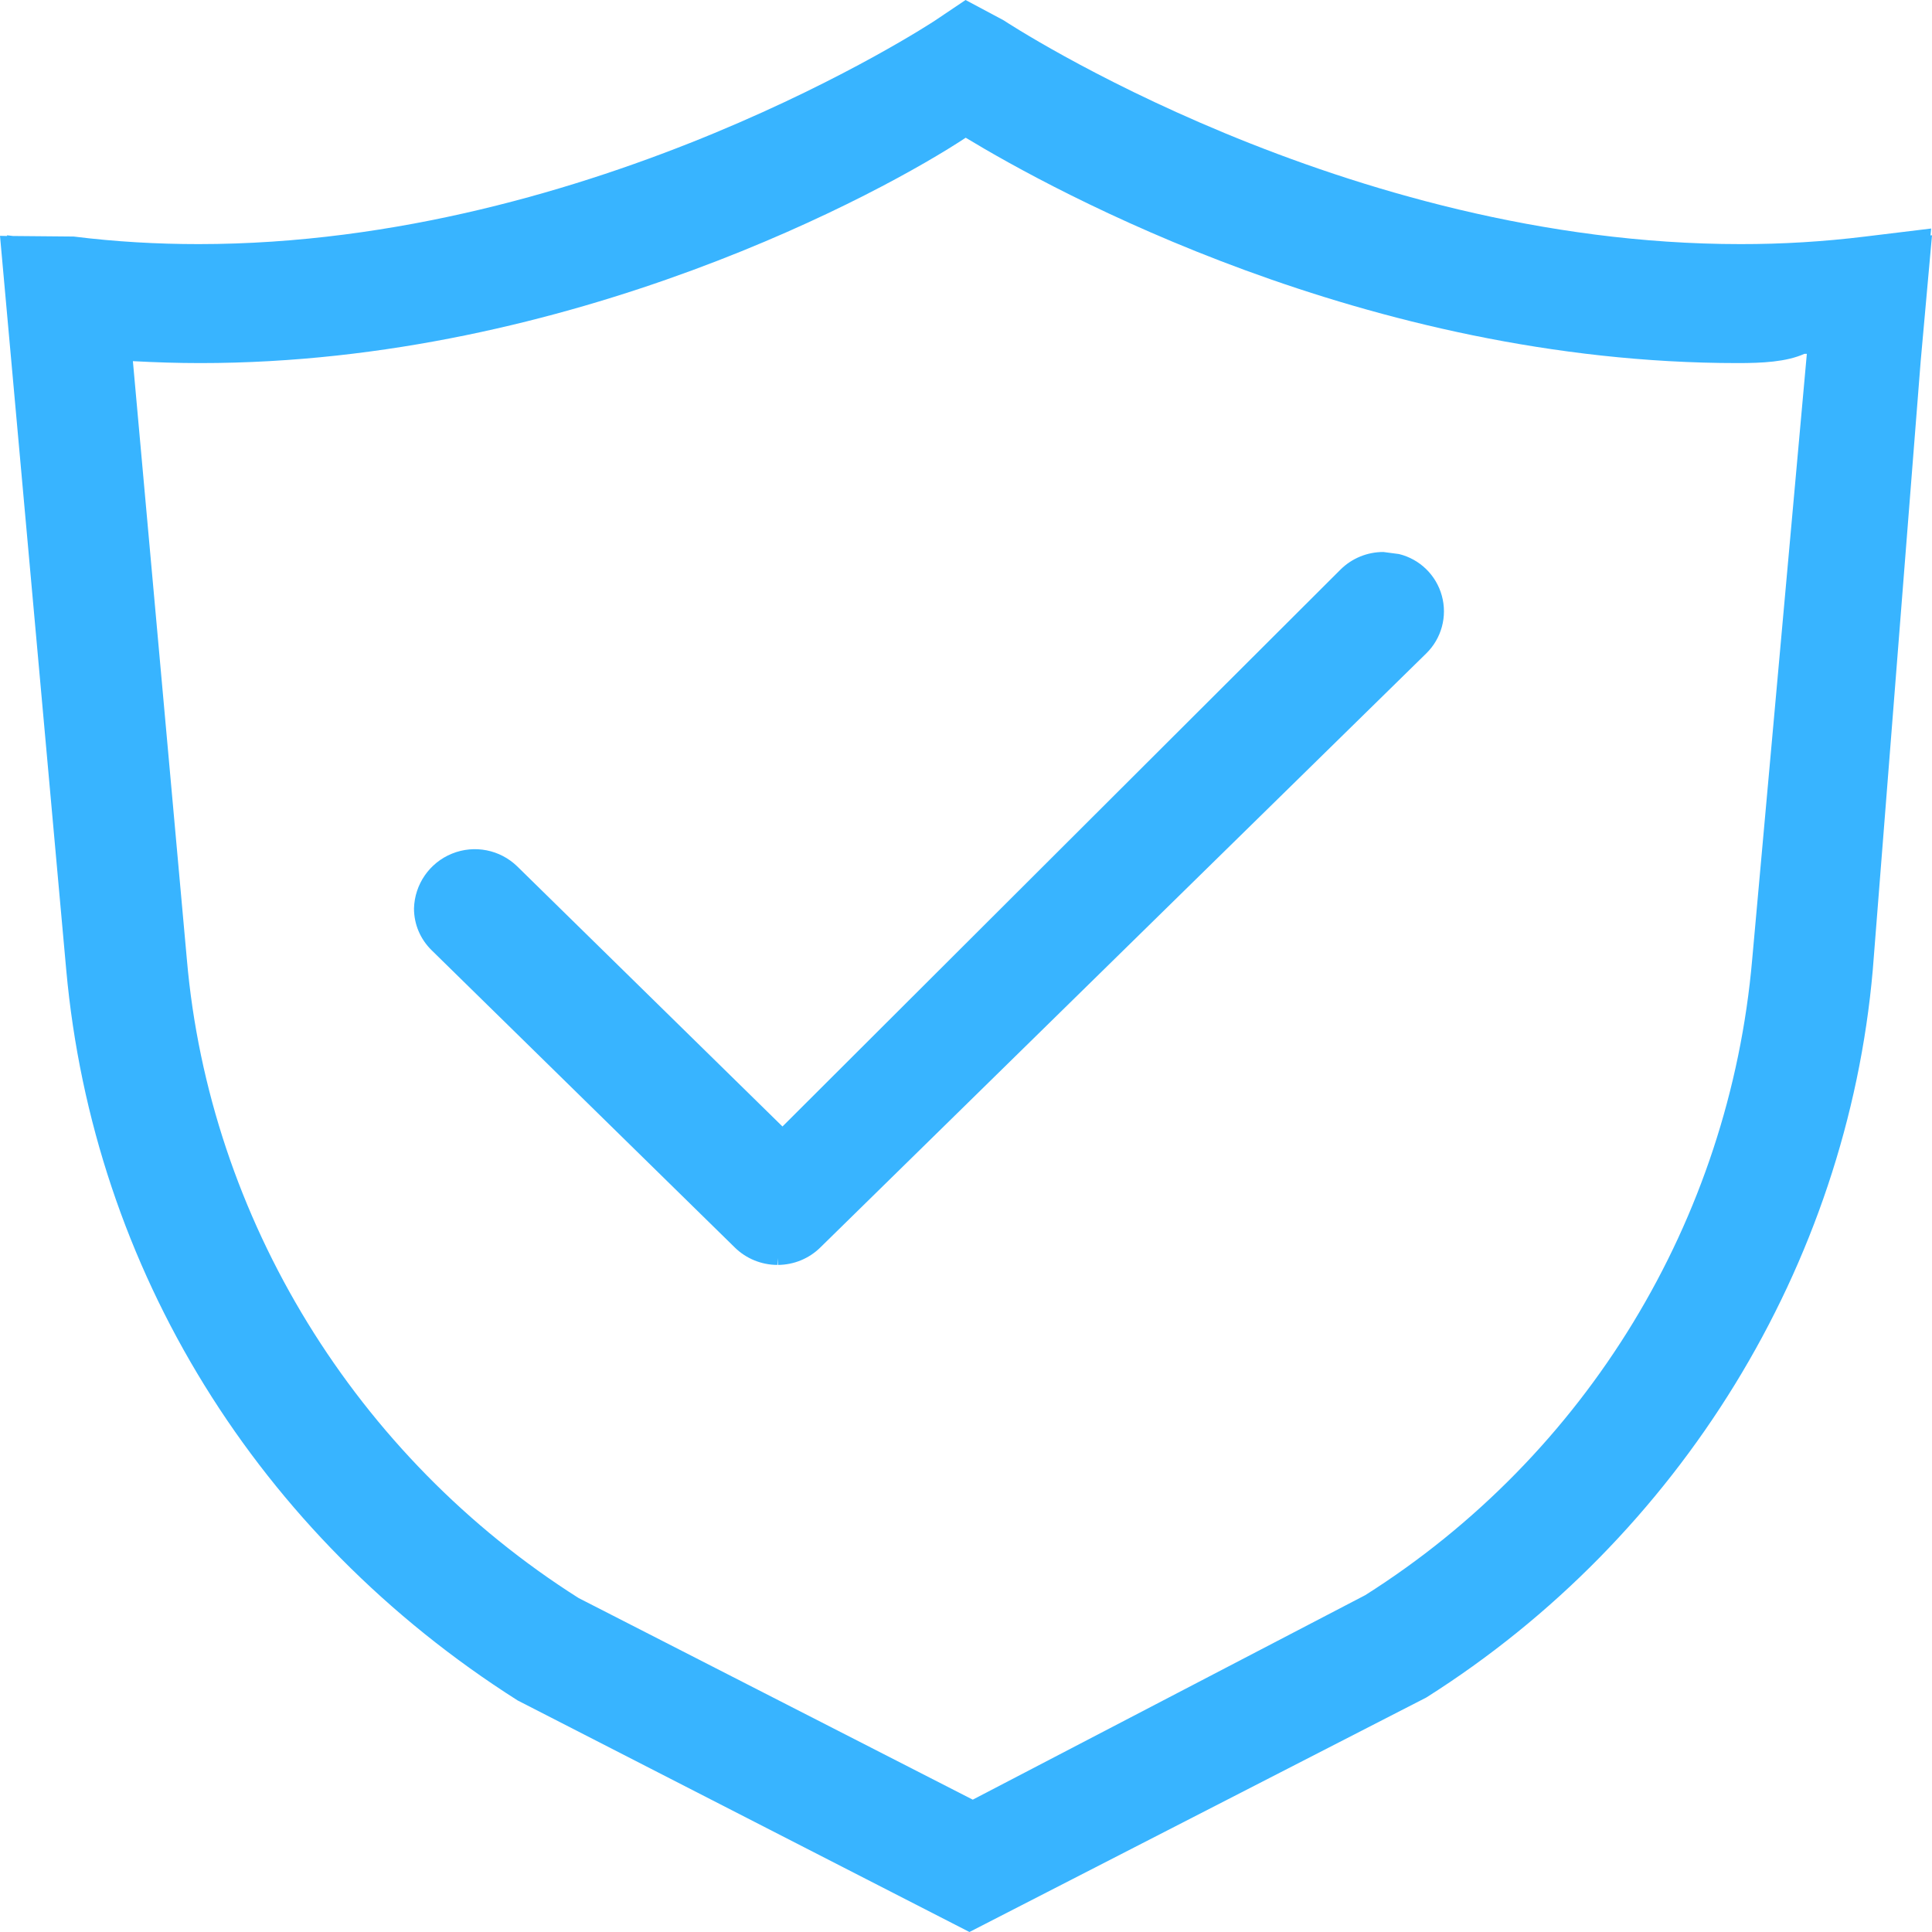
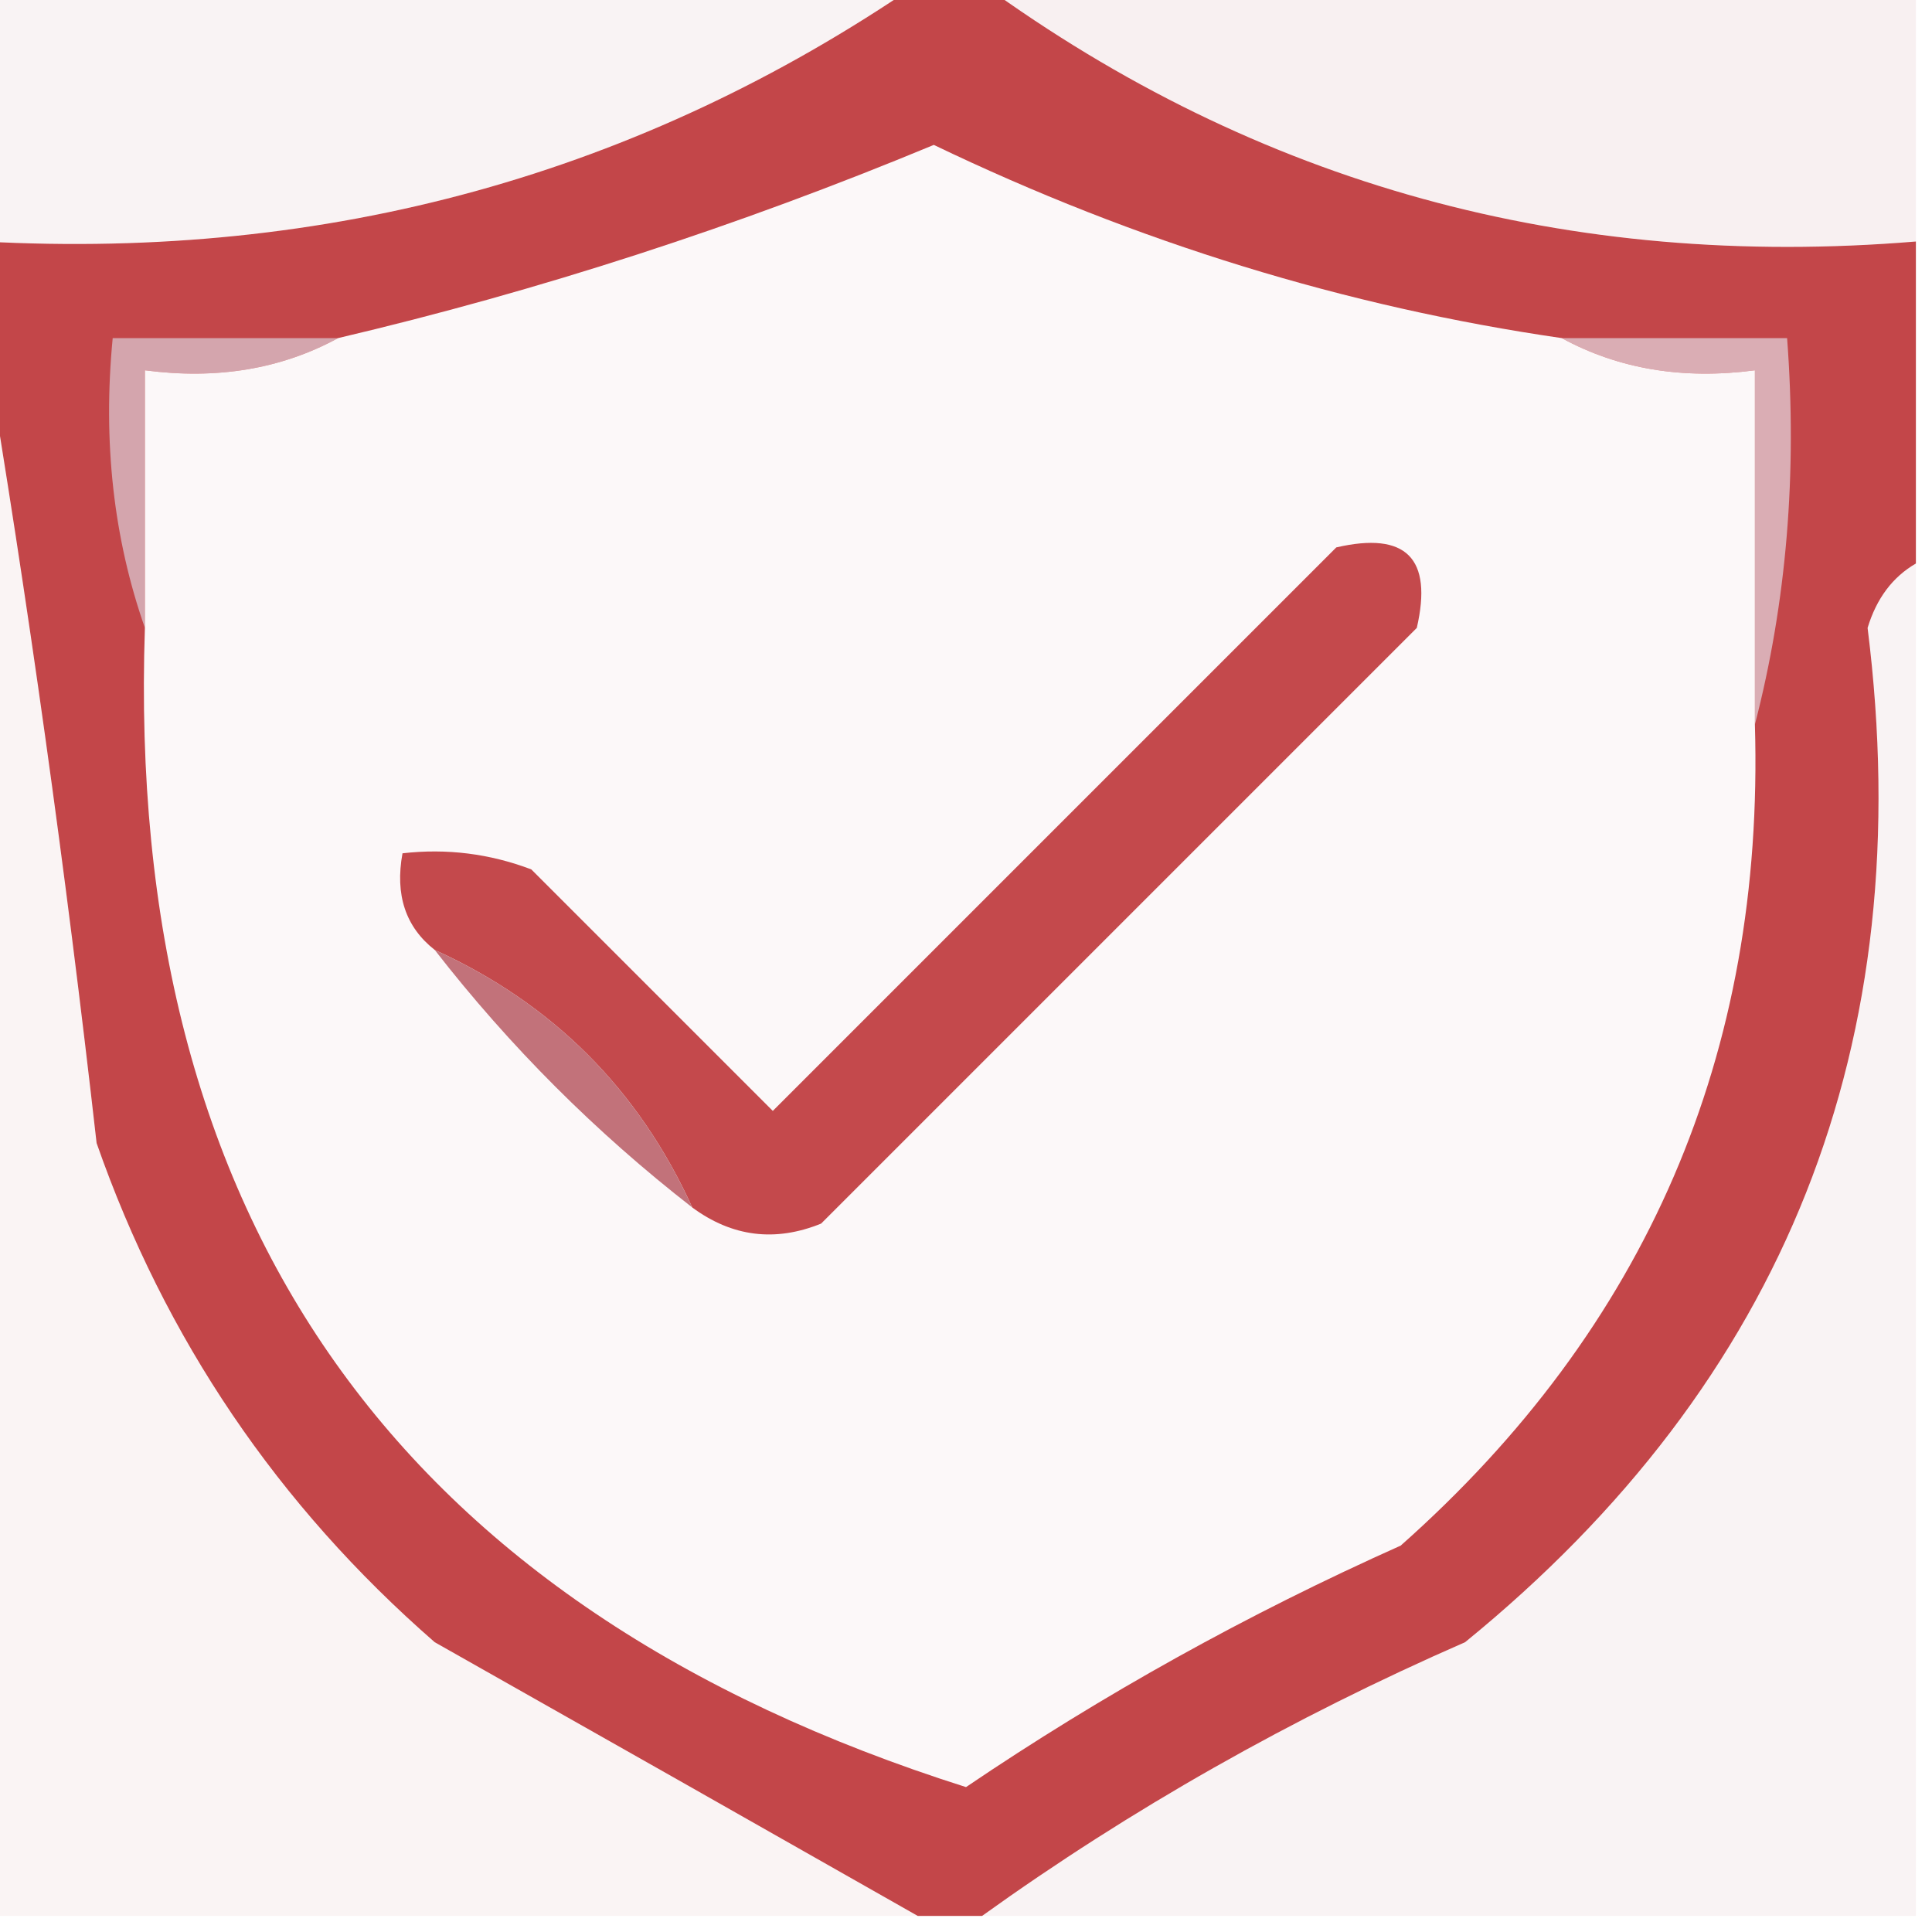
- <svg xmlns="http://www.w3.org/2000/svg" width="60px" height="60px" viewBox="0 0 60 60" version="1.1">
-   <g stroke="none" stroke-width="1" fill="none" fill-rule="evenodd">
-     <g transform="translate(-1165, -1084)" fill="#38B4FF" fill-rule="nonzero">
-       <g transform="translate(1165, 1084)">
-         <g>
-           <g id="anquanzu">
-             <path d="M54.416,29.794 C53.711,37.891 49.266,45.193 42.399,49.539 L30.21,55.89 L17.97,49.629 C11.053,45.249 6.501,37.839 5.803,29.794 L4.127,11.216 C4.834,11.254 5.529,11.276 6.219,11.276 C17.764,11.276 27.51,5.919 29.991,4.277 C32.7,5.919 42.433,11.276 53.97,11.276 C54.724,11.276 55.474,11.241 56.036,10.989 L56.113,10.989 L54.416,29.794 Z M59.953,7.311 L59.974,7.097 L57.926,7.346 C56.64,7.504 55.346,7.583 54.051,7.581 C41.739,7.581 31.277,0.703 31.174,0.634 L29.987,0 L29.044,0.634 C28.941,0.703 18.484,7.581 6.167,7.581 C4.894,7.581 3.596,7.509 2.289,7.346 L0.403,7.329 L0.219,7.307 L0.219,7.329 L0,7.324 L2.057,30.12 C2.897,39.411 7.997,47.679 16.076,52.809 L30.107,60 L44.293,52.719 C52.174,47.739 57.36,39.287 58.161,30.12 L59.649,11.211 L60,7.307 L59.953,7.311 Z" />
-             <path d="M43.449,17.207 L42.964,17.143 C42.468,17.141 41.99,17.335 41.636,17.683 L24.369,34.916 L24.3,34.984 L16.067,26.91 C15.53,26.385 14.732,26.228 14.036,26.511 C13.339,26.793 12.877,27.462 12.857,28.213 C12.857,28.706 13.054,29.169 13.41,29.516 L22.821,38.743 C23.169,39.086 23.649,39.283 24.141,39.283 L24.159,39.073 L24.159,39.283 C24.651,39.281 25.123,39.088 25.474,38.743 L44.293,20.293 C44.768,19.828 44.954,19.143 44.778,18.502 C44.603,17.861 44.094,17.365 43.449,17.207" />
-           </g>
-         </g>
-       </g>
-     </g>
+ <svg xmlns="http://www.w3.org/2000/svg" version="1.1" width="60px" height="60px" style="shape-rendering:geometricPrecision; text-rendering:geometricPrecision; image-rendering:optimizeQuality; fill-rule:evenodd; clip-rule:evenodd">
+   <g>
+     <path style="opacity:1" fill="#f9f3f4" d="M -0.5,-0.5 C 9.167,-0.5 18.833,-0.5 28.5,-0.5C 19.869,5.411 10.203,8.078 -0.5,7.5C -0.5,4.833 -0.5,2.167 -0.5,-0.5 Z" />
+   </g>
+   <g>
+     <path style="opacity:1" fill="#f8f0f1" d="M 30.5,-0.5 C 40.167,-0.5 49.833,-0.5 59.5,-0.5C 59.5,2.167 59.5,4.833 59.5,7.5C 48.721,8.392 39.054,5.725 30.5,-0.5 Z" />
+   </g>
+   <g>
+     <path style="opacity:1" fill="#faf4f4" d="M -0.5,10.5 C 0.87,18.661 2.037,26.995 3,35.5C 5.127,41.584 8.627,46.751 13.5,51C 18.562,53.861 23.562,56.694 28.5,59.5C 18.833,59.5 9.167,59.5 -0.5,59.5C -0.5,43.167 -0.5,26.833 -0.5,10.5 Z" />
+   </g>
+   <g>
+     <path style="opacity:1" fill="#f9f3f4" d="M 59.5,17.5 C 59.5,31.5 59.5,45.5 59.5,59.5C 49.833,59.5 40.167,59.5 30.5,59.5C 35.113,56.188 40.113,53.355 45.5,51C 55.451,42.894 59.618,32.394 58,19.5C 58.278,18.584 58.778,17.918 59.5,17.5 Z" />
+   </g>
+   <g>
+     <path style="opacity:1" fill="#c34649" d="M 28.5,-0.5 C 29.167,-0.5 29.833,-0.5 30.5,-0.5C 39.054,5.725 48.721,8.392 59.5,7.5C 59.5,10.833 59.5,14.167 59.5,17.5C 58.778,17.918 58.278,18.584 58,19.5C 59.618,32.394 55.451,42.894 45.5,51C 40.113,53.355 35.113,56.188 30.5,59.5C 29.833,59.5 29.167,59.5 28.5,59.5C 23.562,56.694 18.562,53.861 13.5,51C 8.627,46.751 5.127,41.584 3,35.5C 2.037,26.995 0.87,18.661 -0.5,10.5C -0.5,9.5 -0.5,8.5 -0.5,7.5C 10.203,8.078 19.869,5.411 28.5,-0.5 Z" />
+   </g>
+   <g>
+     <path style="opacity:1" fill="#daadb4" d="M 48.5,10.5 C 50.833,10.5 53.167,10.5 55.5,10.5C 55.817,14.702 55.483,18.702 54.5,22.5C 54.5,18.833 54.5,15.167 54.5,11.5C 52.265,11.795 50.265,11.461 48.5,10.5 Z" />
+   </g>
+   <g>
+     <path style="opacity:1" fill="#d4a5ad" d="M 10.5,10.5 C 8.735,11.461 6.735,11.795 4.5,11.5C 4.5,14.167 4.5,16.833 4.5,19.5C 3.523,16.713 3.19,13.713 3.5,10.5C 5.833,10.5 8.167,10.5 10.5,10.5 Z" />
+   </g>
+   <g>
+     <path style="opacity:1" fill="#fcf8f9" d="M 48.5,10.5 C 50.265,11.461 52.265,11.795 54.5,11.5C 54.5,15.167 54.5,18.833 54.5,22.5C 54.801,32.73 51.134,41.23 43.5,48C 38.742,50.127 34.242,52.627 30,55.5C 12.38,49.916 3.88,37.916 4.5,19.5C 4.5,16.833 4.5,14.167 4.5,11.5C 6.735,11.795 8.735,11.461 10.5,10.5C 16.727,9.036 22.894,7.036 29,4.5C 35.302,7.528 41.802,9.528 48.5,10.5 Z" />
+   </g>
+   <g>
+     <path style="opacity:1" fill="#c4494c" d="M 21.5,37.5 C 19.833,33.833 17.167,31.167 13.5,29.5C 12.596,28.791 12.263,27.791 12.5,26.5C 13.873,26.343 15.207,26.51 16.5,27C 19,29.5 21.5,32 24,34.5C 29.833,28.667 35.667,22.833 41.5,17C 43.667,16.5 44.5,17.333 44,19.5C 37.833,25.667 31.667,31.833 25.5,38C 24.072,38.579 22.738,38.412 21.5,37.5 Z" />
+   </g>
+   <g>
+     <path style="opacity:1" fill="#c2727a" d="M 13.5,29.5 C 17.167,31.167 19.833,33.833 21.5,37.5C 18.5,35.167 15.833,32.5 13.5,29.5 Z" />
  </g>
</svg>
